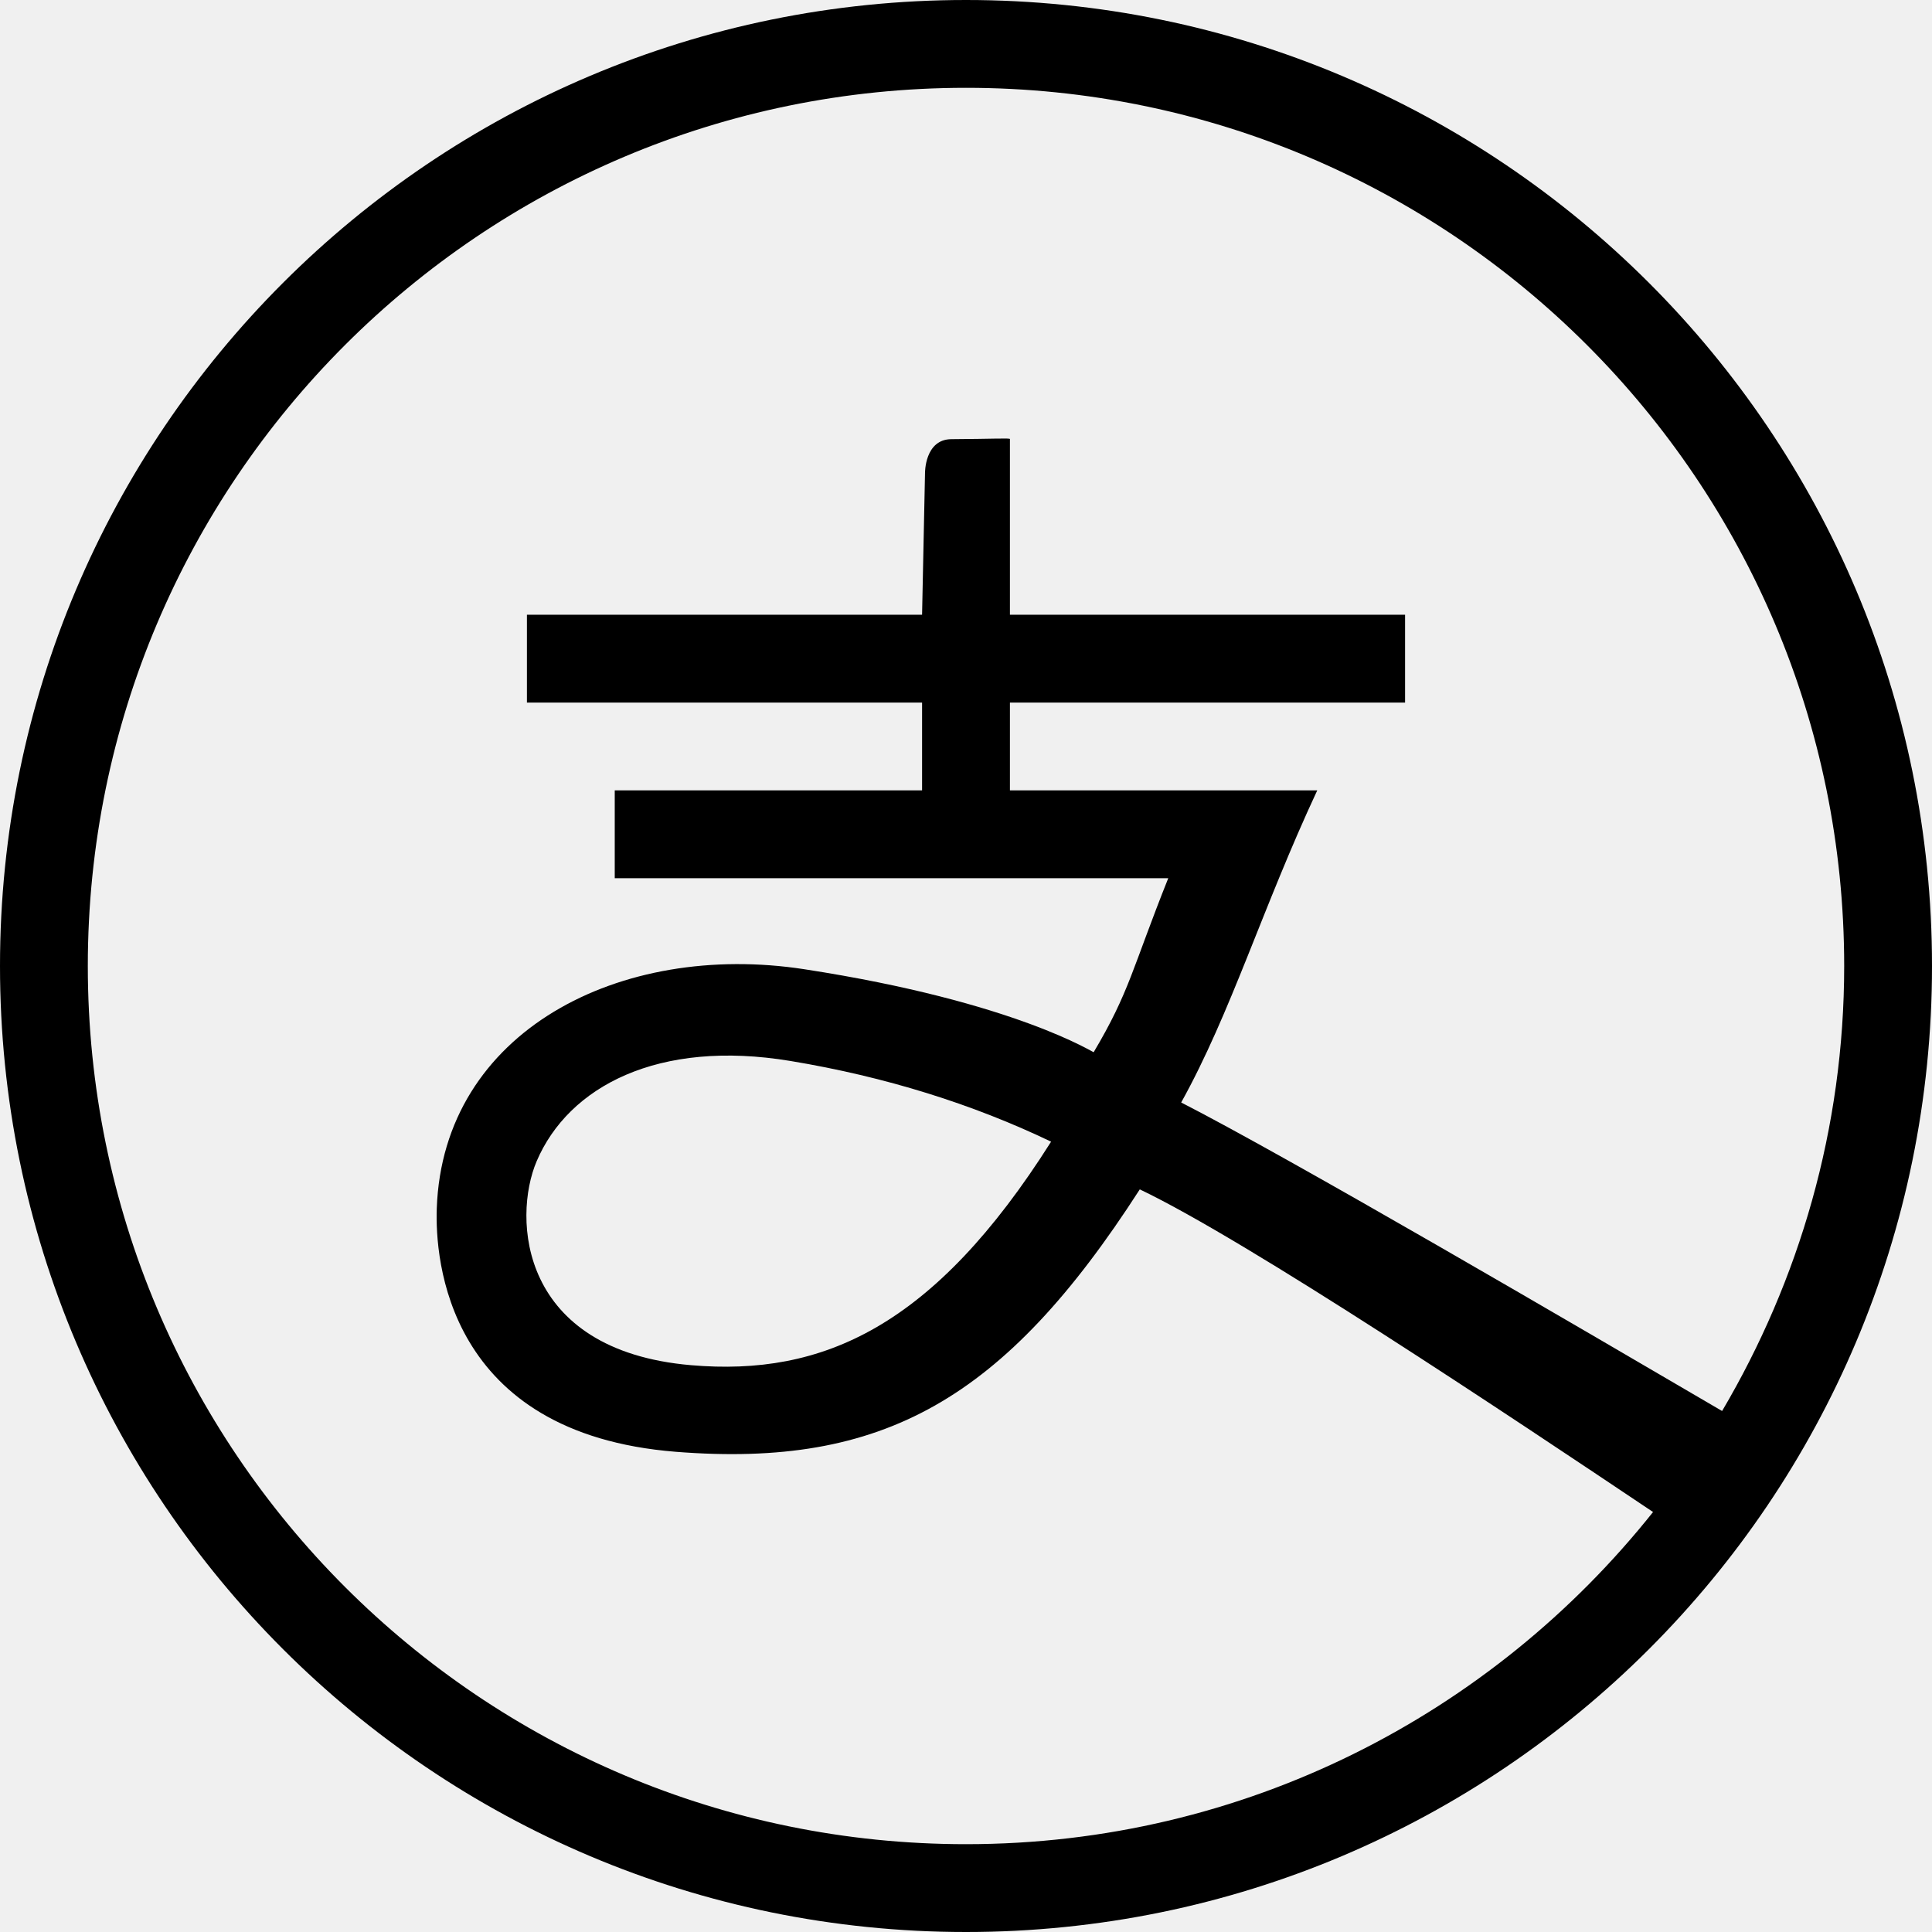
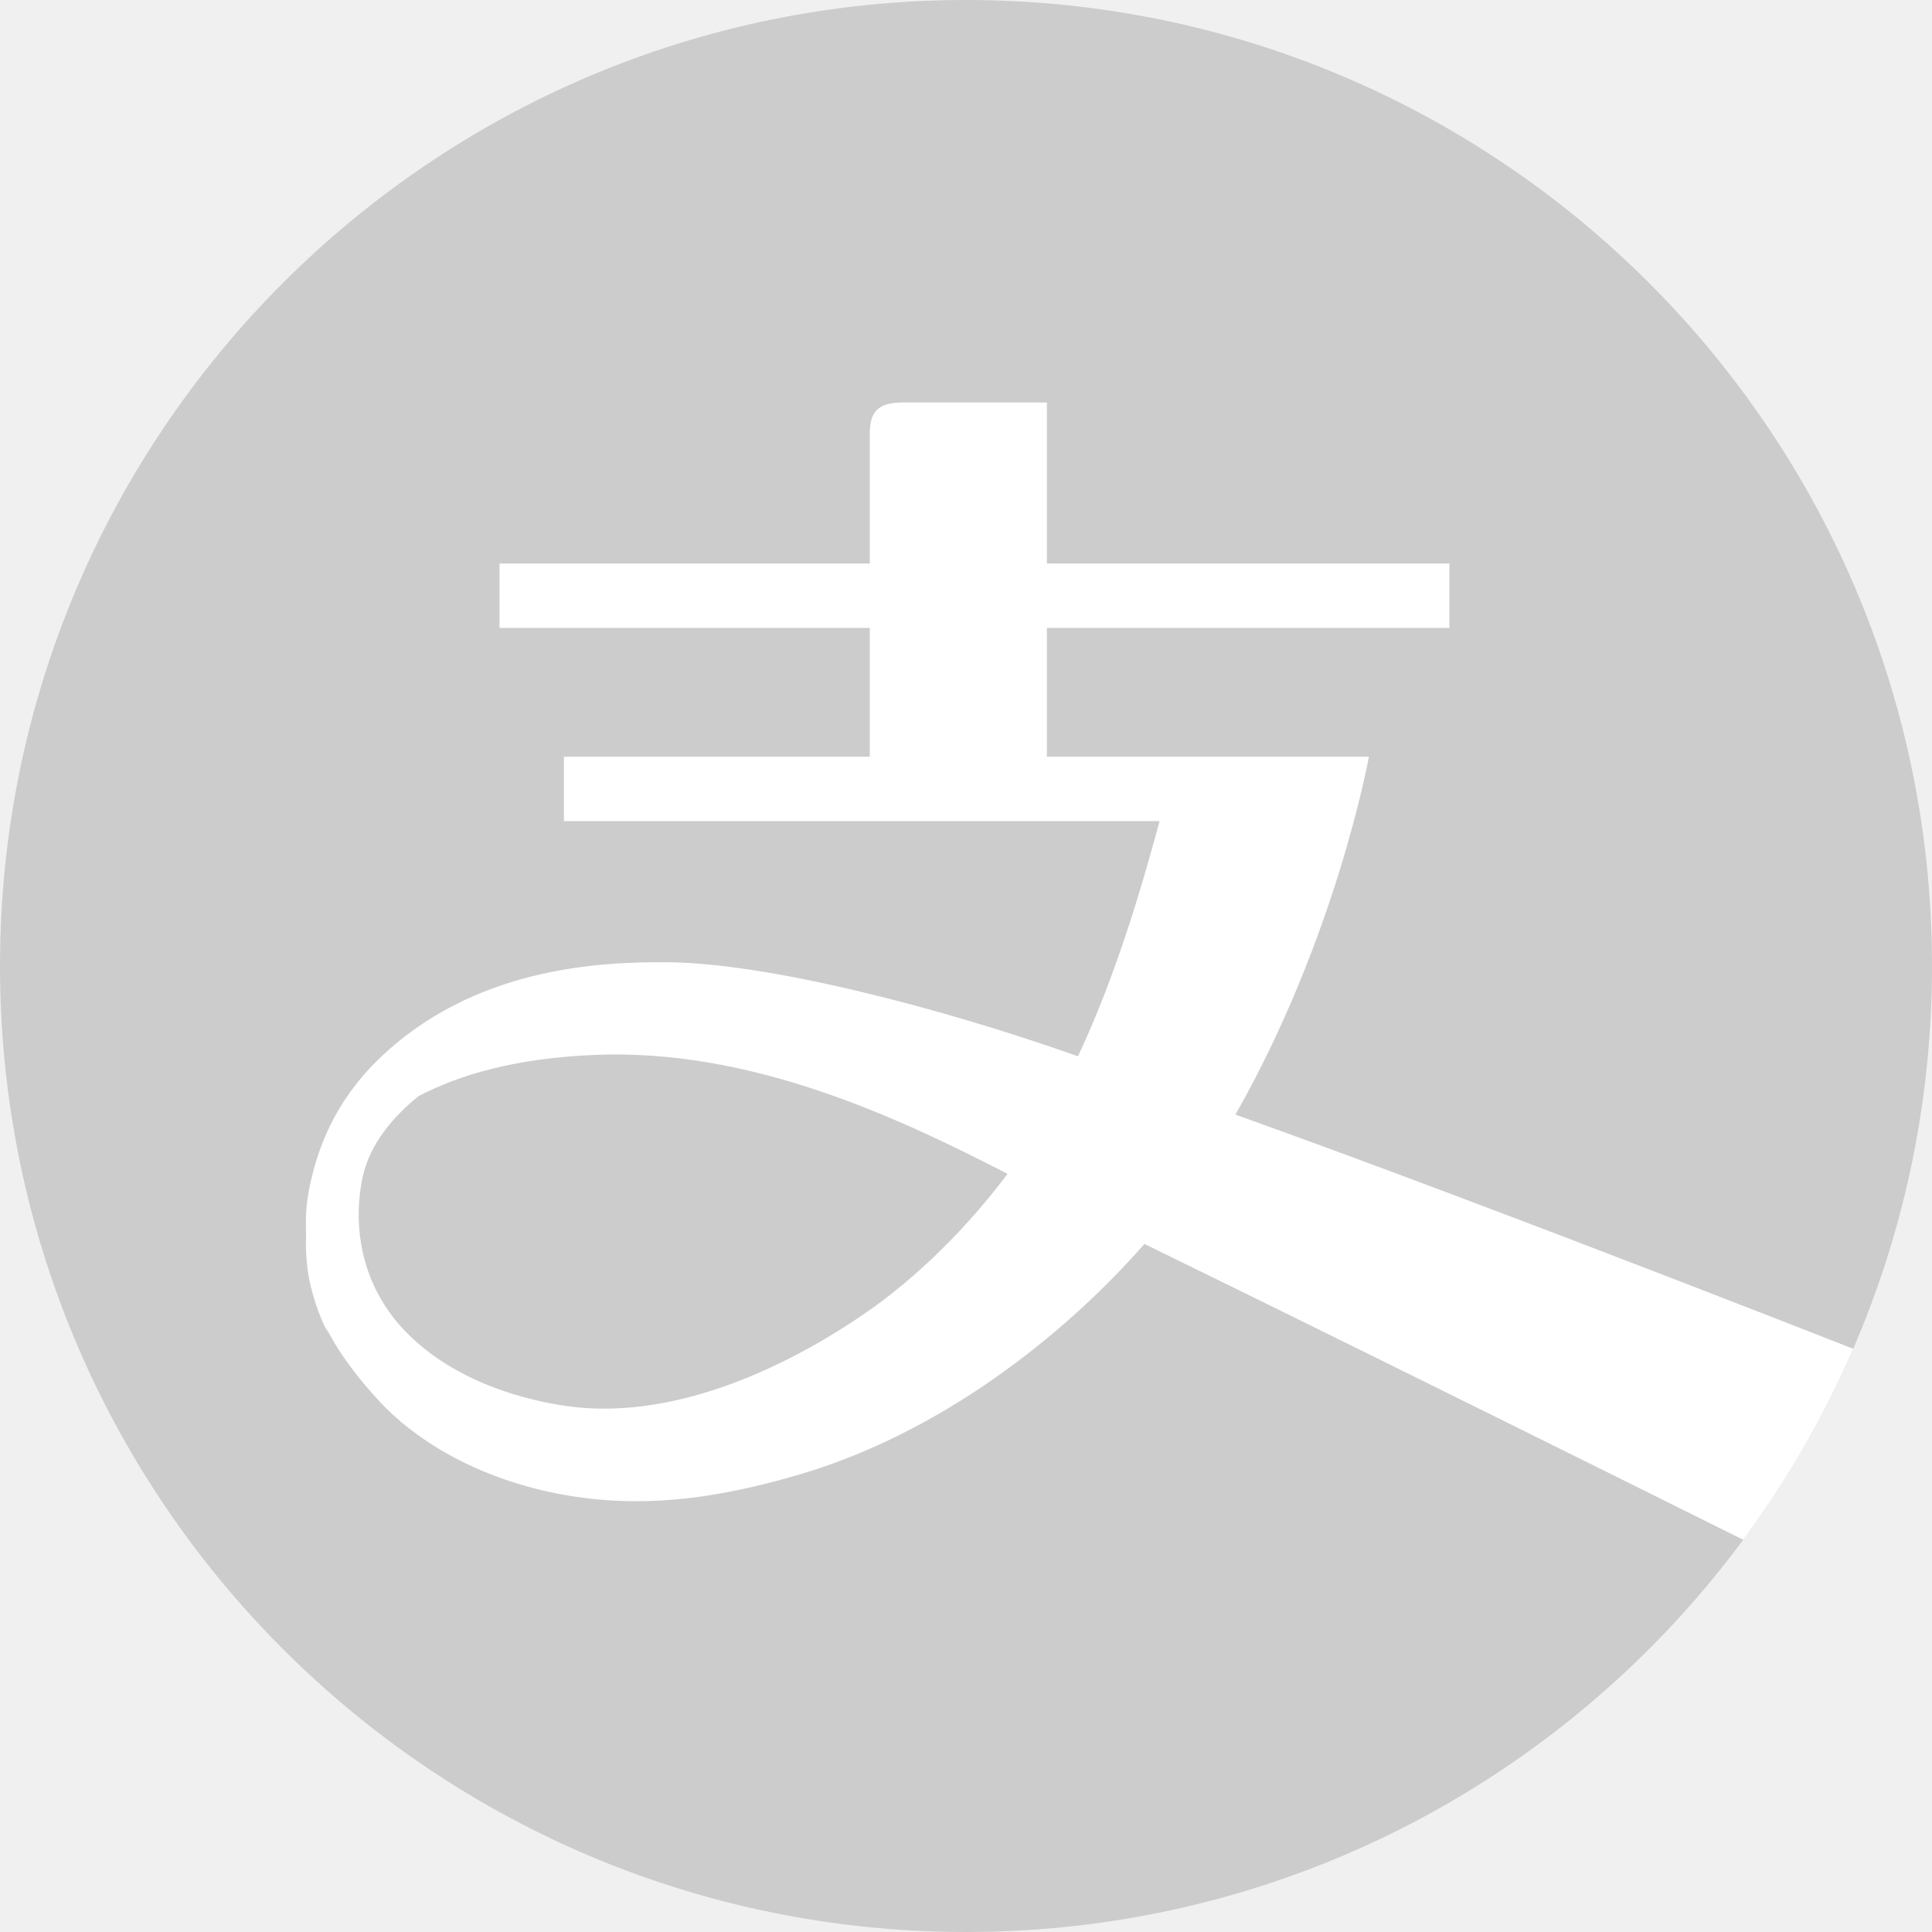
- <svg xmlns="http://www.w3.org/2000/svg" width="42px" height="42px" viewBox="0 0 42 42" version="1.1">
-   <defs />
-   <g id="UI-KIT_基础元件" stroke="none" stroke-width="1" fill-rule="evenodd">
-     <g id="9.9基础元件" transform="translate(-6266, -3398)">
-       <g id="COMPONENTS" transform="translate(2402, 1311)">
-         <g id="Tab-bar" transform="translate(3709, 1764)">
-           <g id="tab2" transform="translate(86, 304)">
-             <path d="M69,40 C69,51.598 78.401,61 90,61 C101.598,61 111,51.598 111,40 C111,28.402 101.598,19 90,19 C78.401,19 69,28.402 69,40 Z M70.909,40 C70.909,29.456 79.456,20.909 90,20.909 C100.544,20.909 109.091,29.456 109.091,40 C109.091,43.535 108.112,46.835 106.437,49.674 C103.236,47.8 97.038,44.176 94.678,42.967 C95.758,41.024 96.442,38.74 97.636,36.182 L90.955,36.182 L90.955,34.273 L99.545,34.273 L99.545,32.364 L90.955,32.364 L90.955,28.545 C90.967,28.519 90.585,28.542 89.684,28.547 C89.1,28.55 89.109,29.283 89.109,29.283 L89.045,32.364 L80.455,32.364 L80.455,34.273 L89.045,34.273 L89.045,36.182 L82.364,36.182 L82.364,38.091 L94.397,38.091 C93.607,40.071 93.558,40.556 92.776,41.873 C92.809,41.915 91.112,40.782 86.484,40.07 C82.485,39.455 78.629,41.417 78.495,45.271 C78.457,46.353 78.694,50.166 83.695,50.561 C88.191,50.915 90.83,49.437 93.778,44.856 C96.125,45.976 101.795,49.765 104.936,51.87 C101.438,56.265 96.053,59.091 90,59.091 C79.456,59.091 70.909,50.544 70.909,40 Z M91.85,43.819 C89.301,47.85 86.885,48.924 84.023,48.678 C80.284,48.357 80.141,45.478 80.666,44.245 C81.36,42.618 83.312,41.587 86.186,42.065 C88.249,42.407 90.149,43.003 91.85,43.819 L91.85,43.819 Z M106.436,49.676 C105.985,50.442 105.487,51.177 104.937,51.869 C105.487,51.177 105.985,50.442 106.436,49.676 L106.436,49.676 Z" id="支付宝" />
-           </g>
-         </g>
-       </g>
-     </g>
+ <svg xmlns="http://www.w3.org/2000/svg" xmlns:xlink="http://www.w3.org/1999/xlink" width="48" height="48" viewBox="0 0 48 48">
+   <defs>
+     <circle id="a" cx="24" cy="24" r="24" />
+   </defs>
+   <g fill="none" fill-rule="evenodd">
+     <mask id="b" fill="#fff">
+       <use xlink:href="#a" />
+     </mask>
+     <use fill="#CCC" xlink:href="#a" />
+     <path d="M47.608 37.14v1.624c0 1.6.002 1.63.002 1.63s-12.662-6.312-19.177-9.489c-2.056 2.344-5.097 4.695-8.53 5.716-2.159.642-4.104.887-6.137.47-2.014-.412-3.498-1.354-4.362-2.3-.44-.482-.947-1.095-1.312-1.824.034.092.057.147.057.147s-.21-.363-.371-.941a4.115 4.115 0 0 1-.16-.875c-.018-.2-.023-.41-.012-.63a4.619 4.619 0 0 1 .081-1.16c.202-.976.62-2.114 1.697-3.17 2.368-2.317 5.538-2.442 7.18-2.432 2.432.014 6.66 1.078 10.218 2.337.987-2.1 1.62-4.345 2.028-5.843h-14.8v-1.6h7.6v-3.2h-9.2V14h9.2v-3.2c0-.44.087-.8.8-.8h3.6v4h10v1.6h-10v3.2h8s-.804 4.478-3.316 8.892c6.772 2.42 16.914 6.434 16.914 6.434v3.015zm-37.505-4.03c1.391 1.416 3.505 1.804 4.418 1.87 2.479.18 5.123-1.05 7.115-2.453.78-.55 2.117-1.656 3.396-3.363-2.865-1.478-6.44-3.115-10.262-2.955-1.953.082-3.351.487-4.374 1.027-.583.47-1.208 1.154-1.39 2.026-.246 1.19-.051 2.68 1.097 3.848z" fill="#FFF" mask="url(#b)" />
  </g>
</svg>
